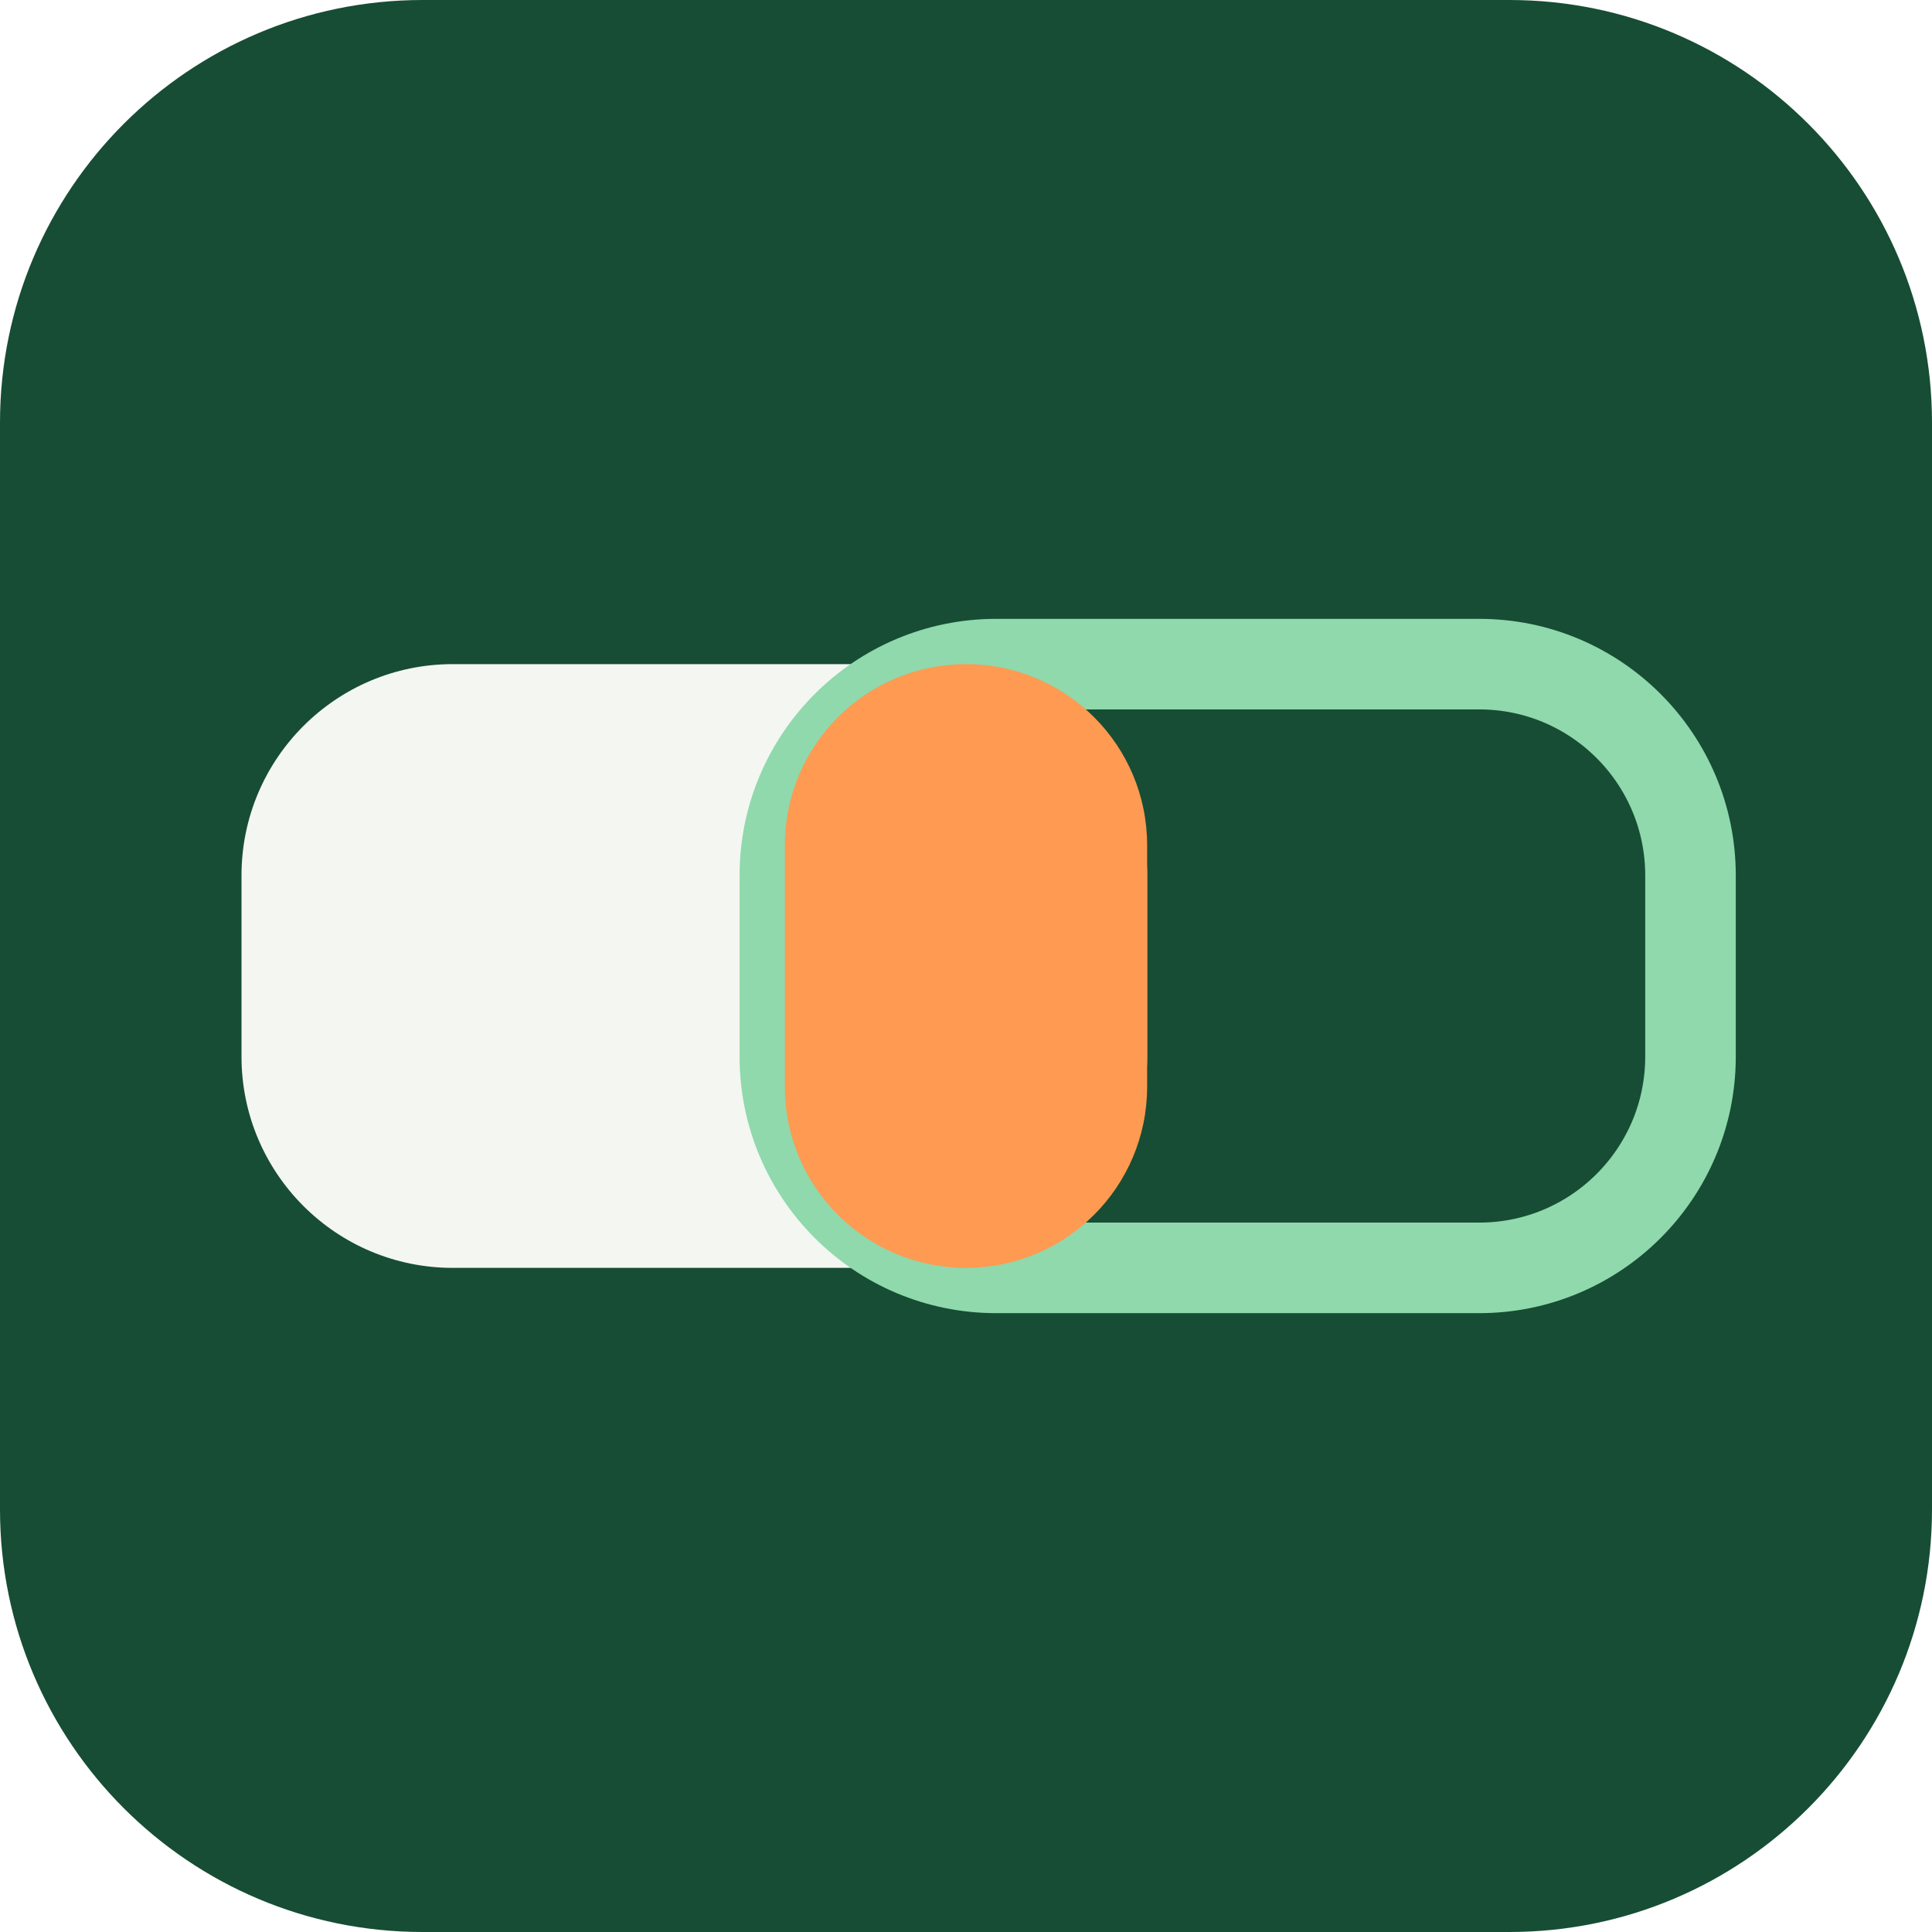
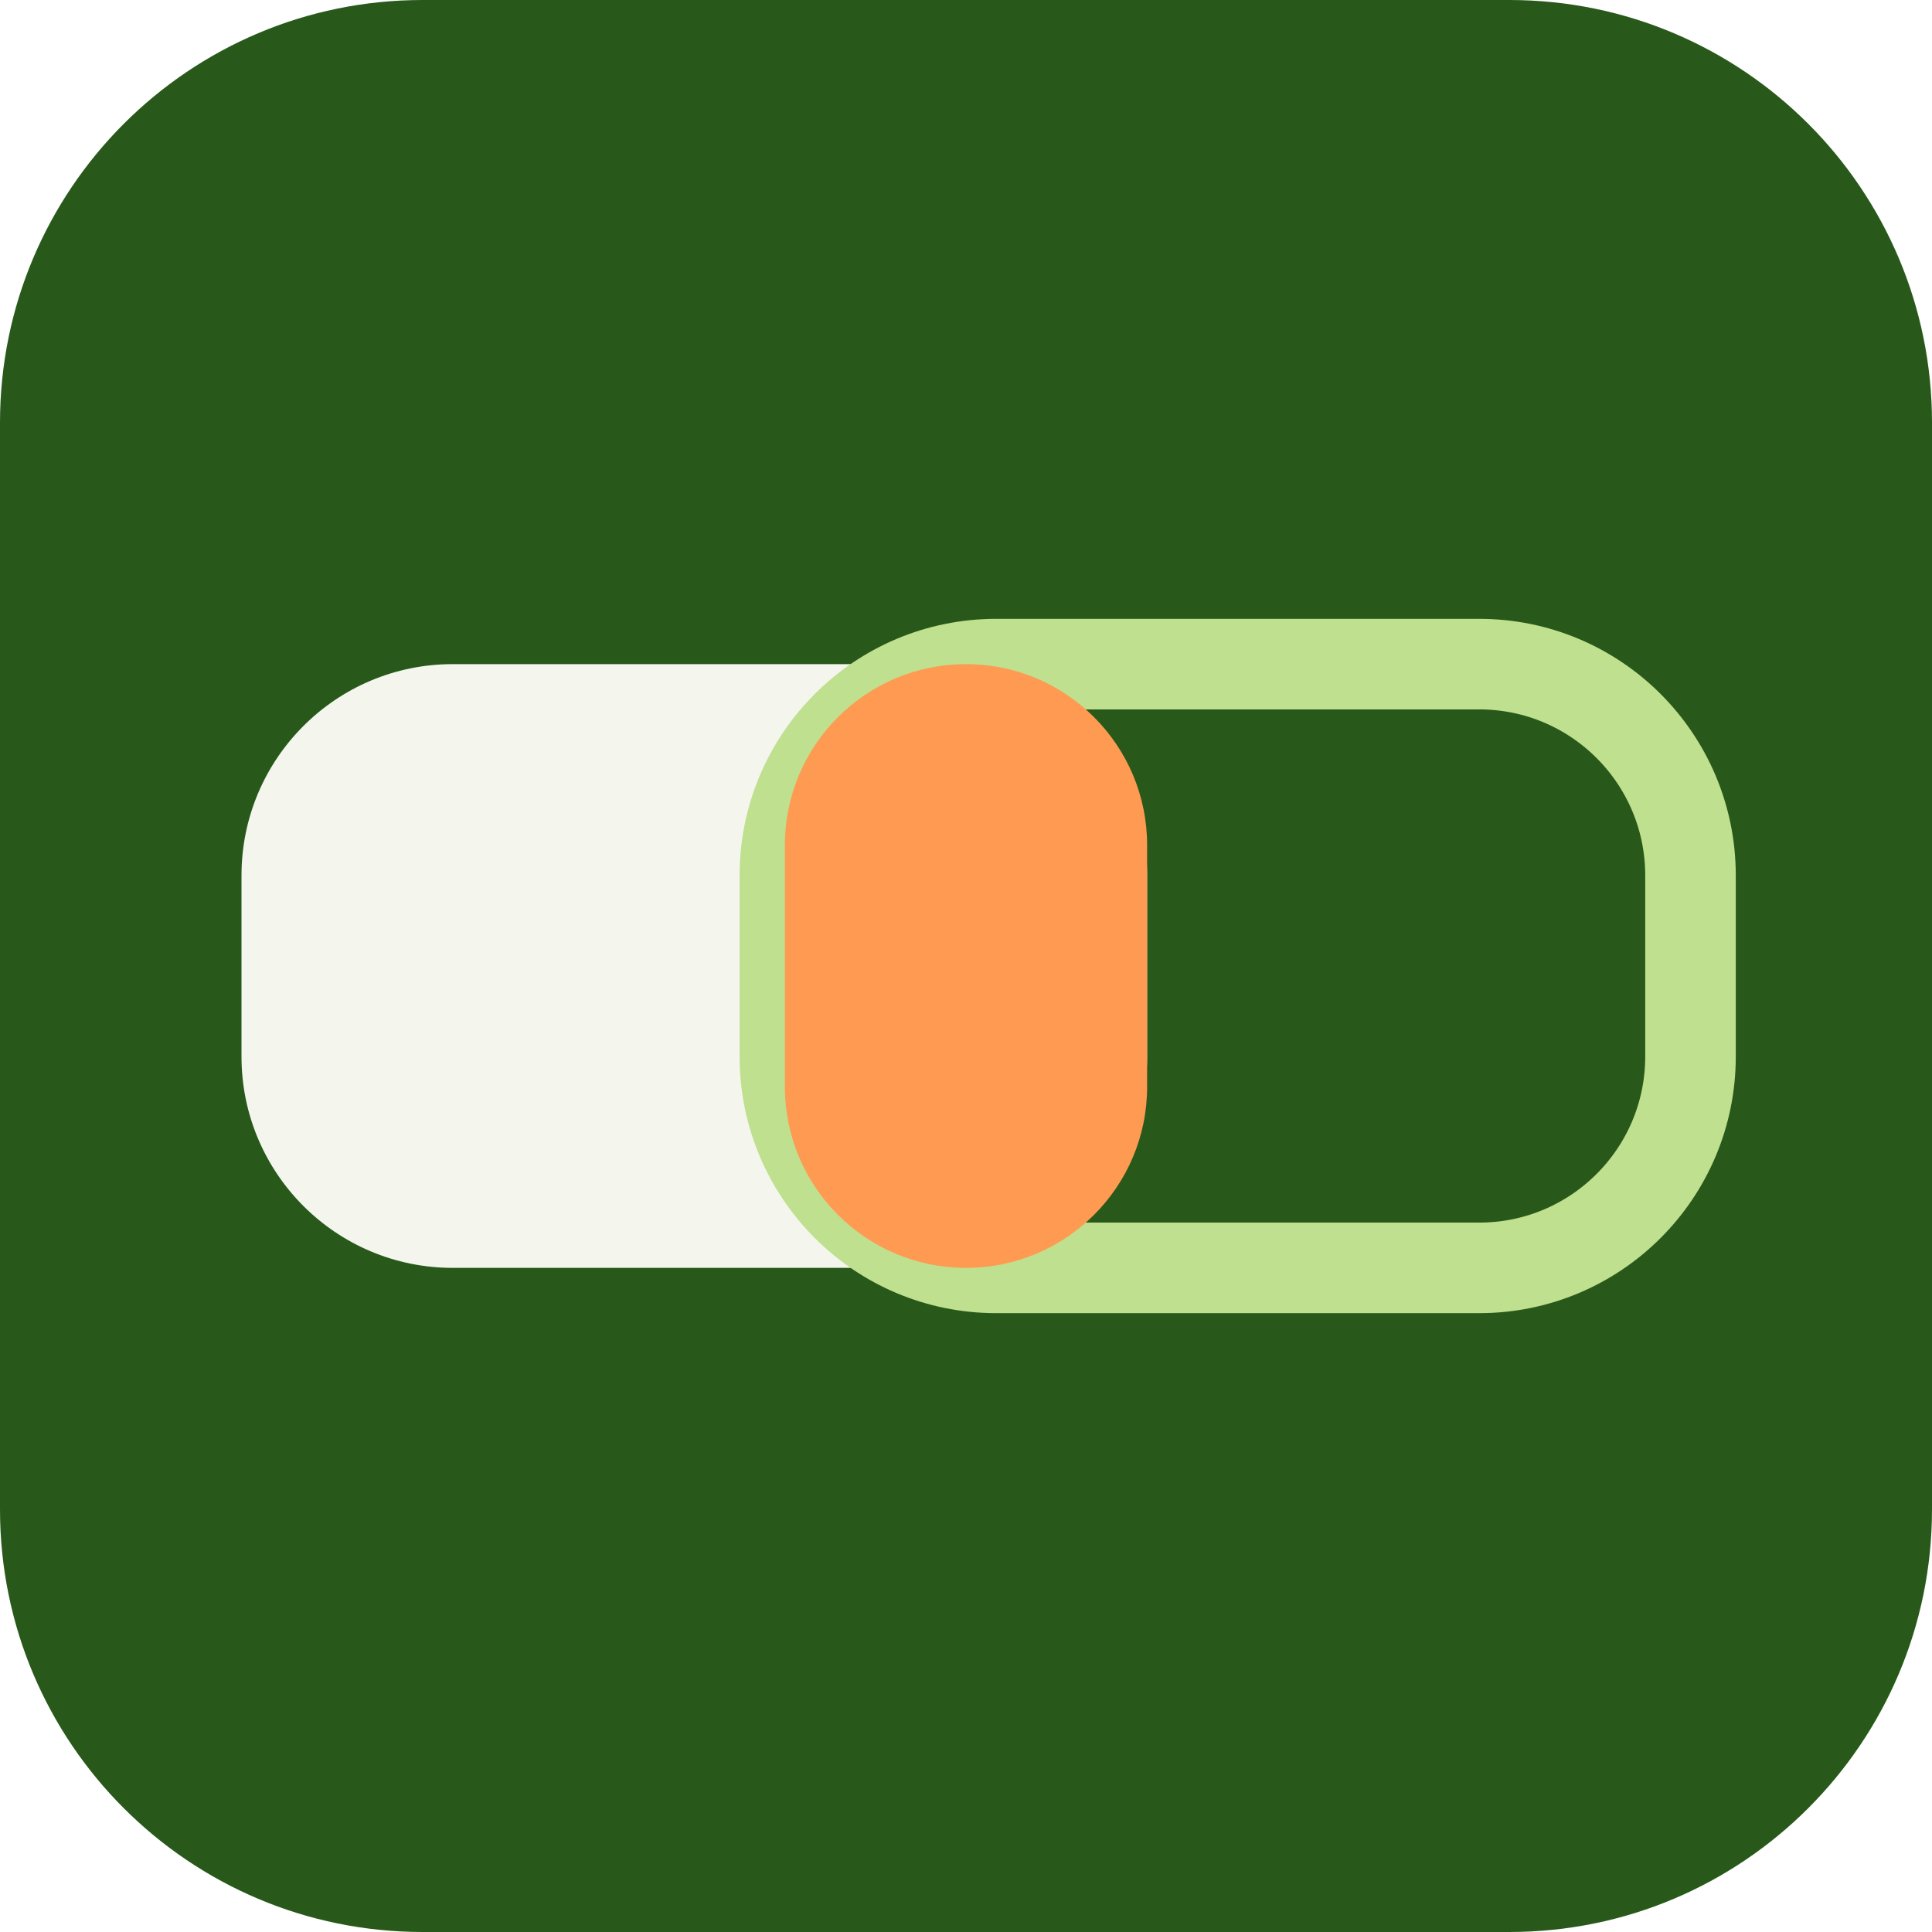
<svg xmlns="http://www.w3.org/2000/svg" viewBox="0 0 64 64">
-   <rect width="64" height="64" rx="14" fill="#174d34" />
-   <rect x="8" y="22" width="30" height="20" rx="7" fill="#f3f6f1" />
-   <rect x="26" y="22" width="30" height="20" rx="7" fill="none" stroke="#8fd9ac" stroke-width="3" />
+   <rect width="64" height="64" rx="14" fill="#28591a" />
+   <rect x="8" y="22" width="30" height="20" rx="7" fill="#f4f6ee" />
+   <rect x="26" y="22" width="30" height="20" rx="7" fill="none" stroke="#bfe08f" stroke-width="3" />
  <rect x="26" y="22" width="12" height="20" rx="6" fill="#ff9a52" />
</svg>
